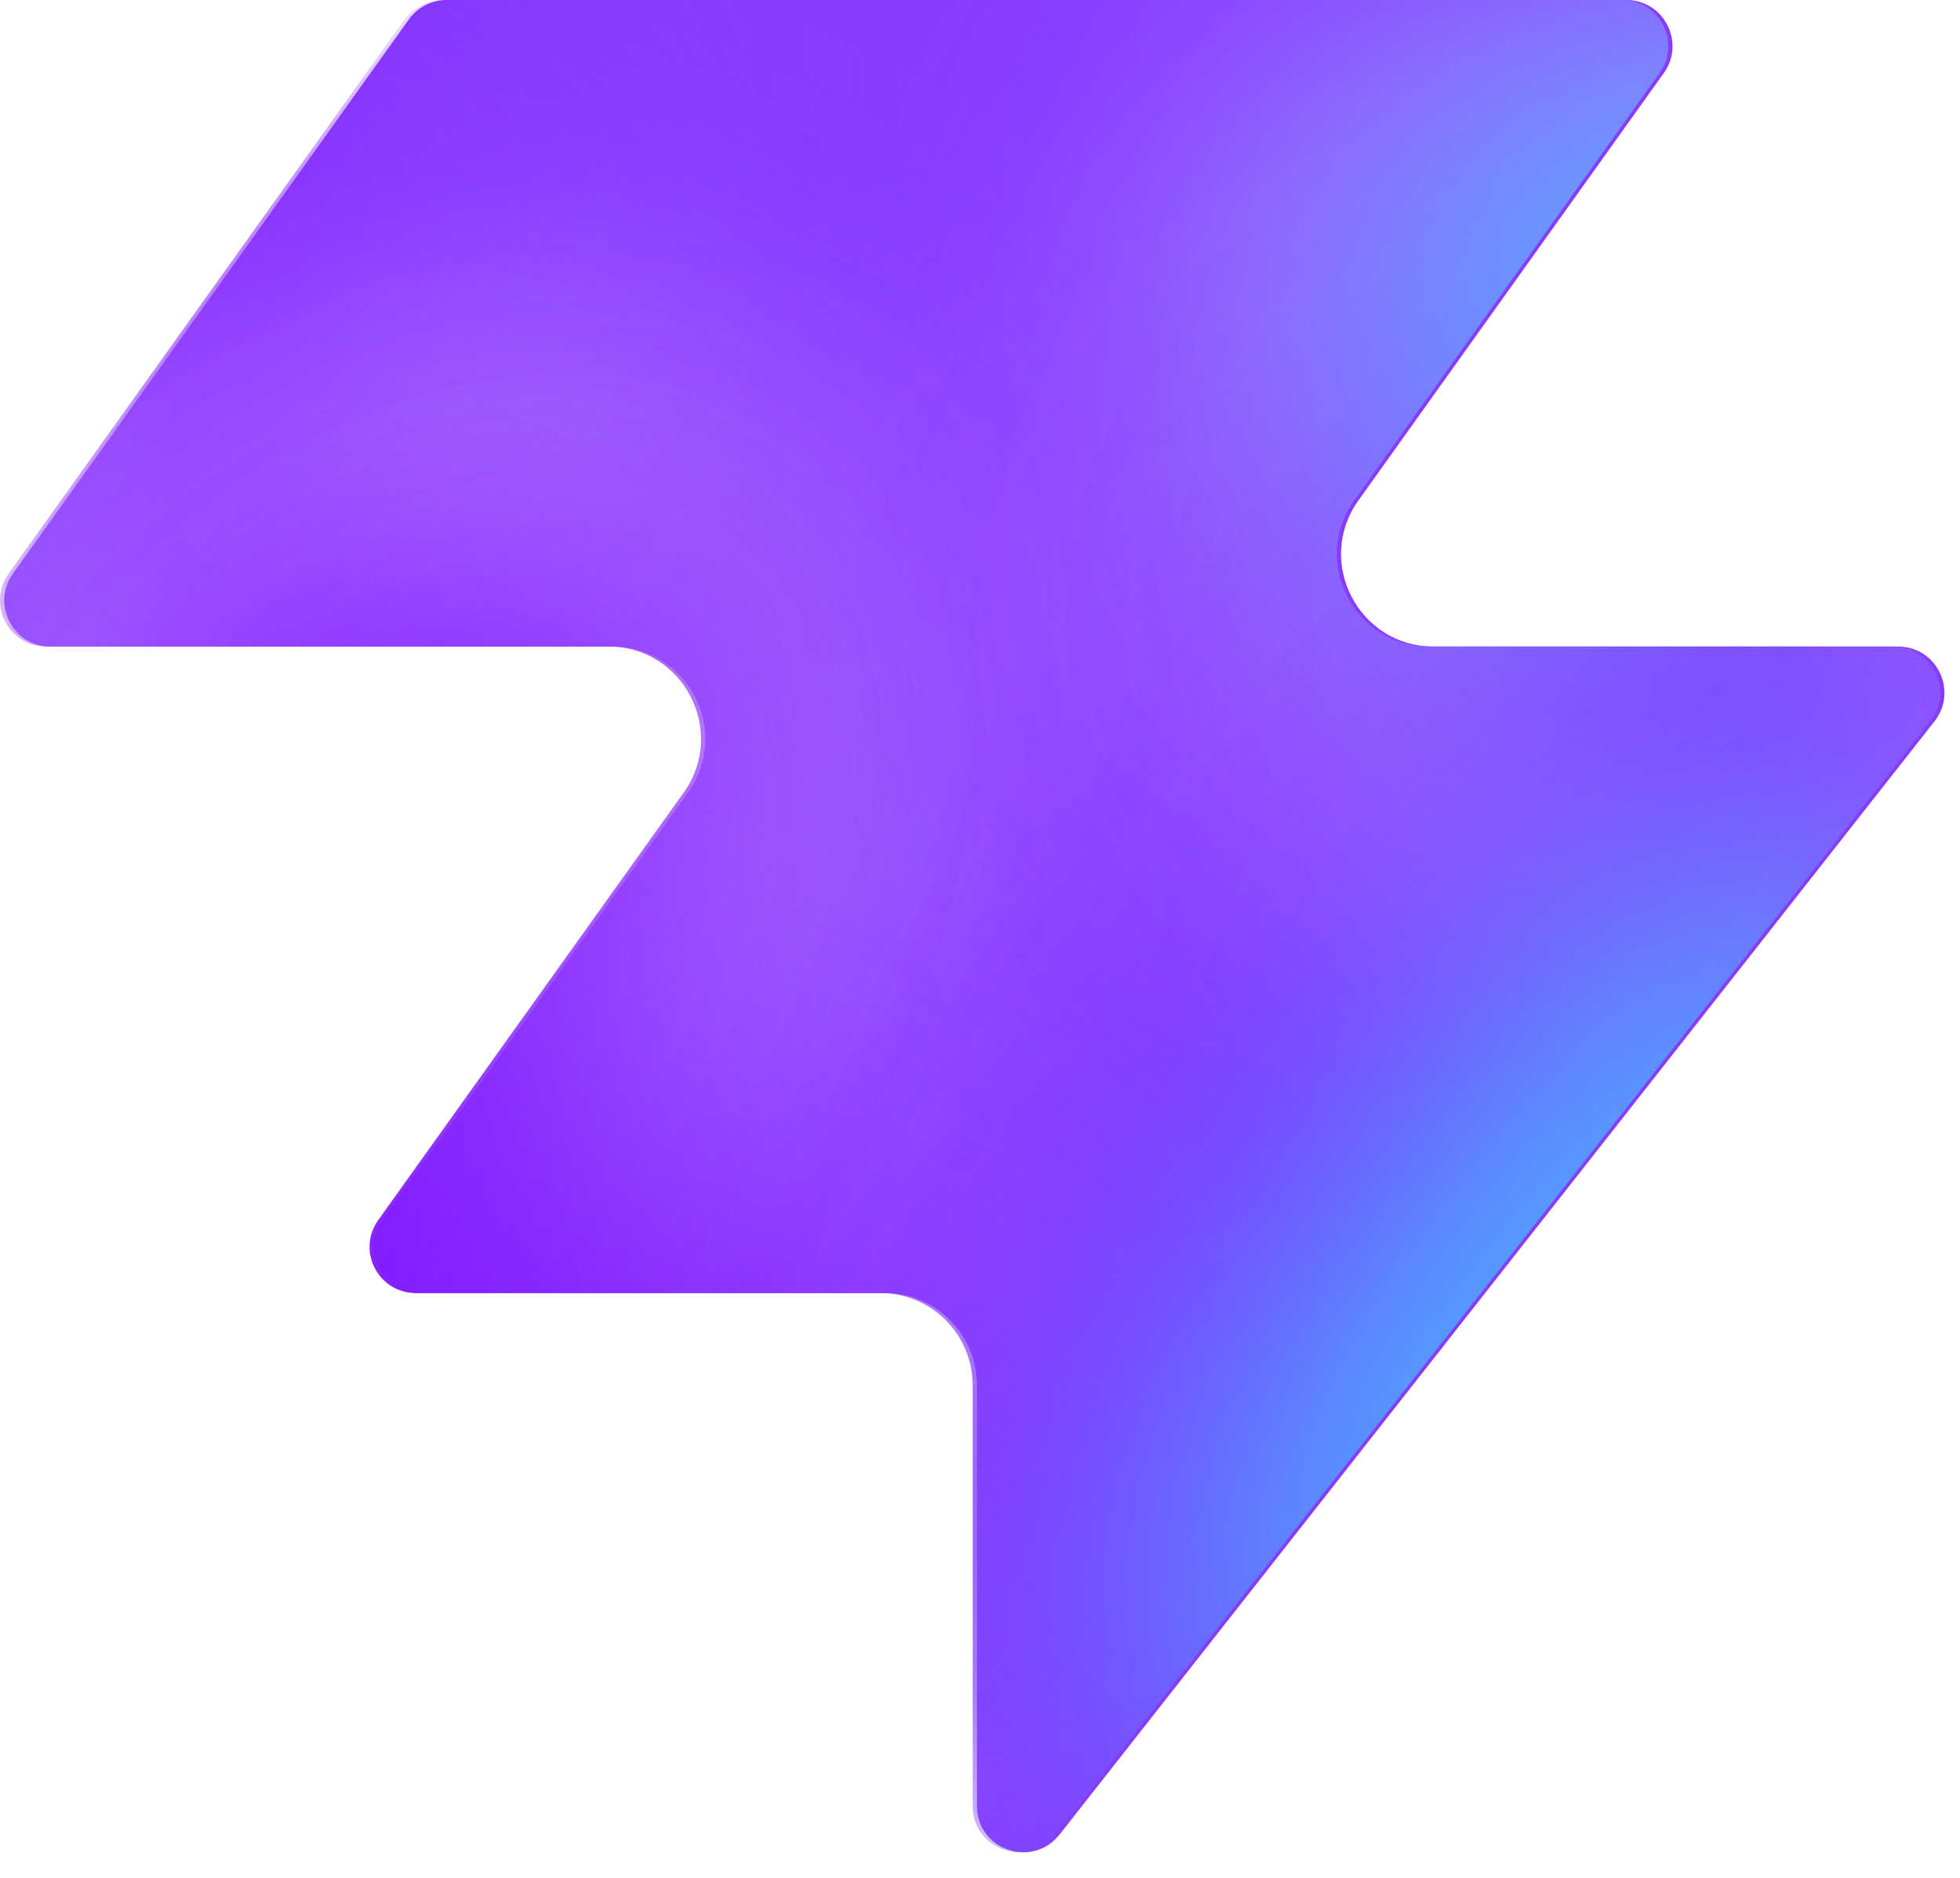
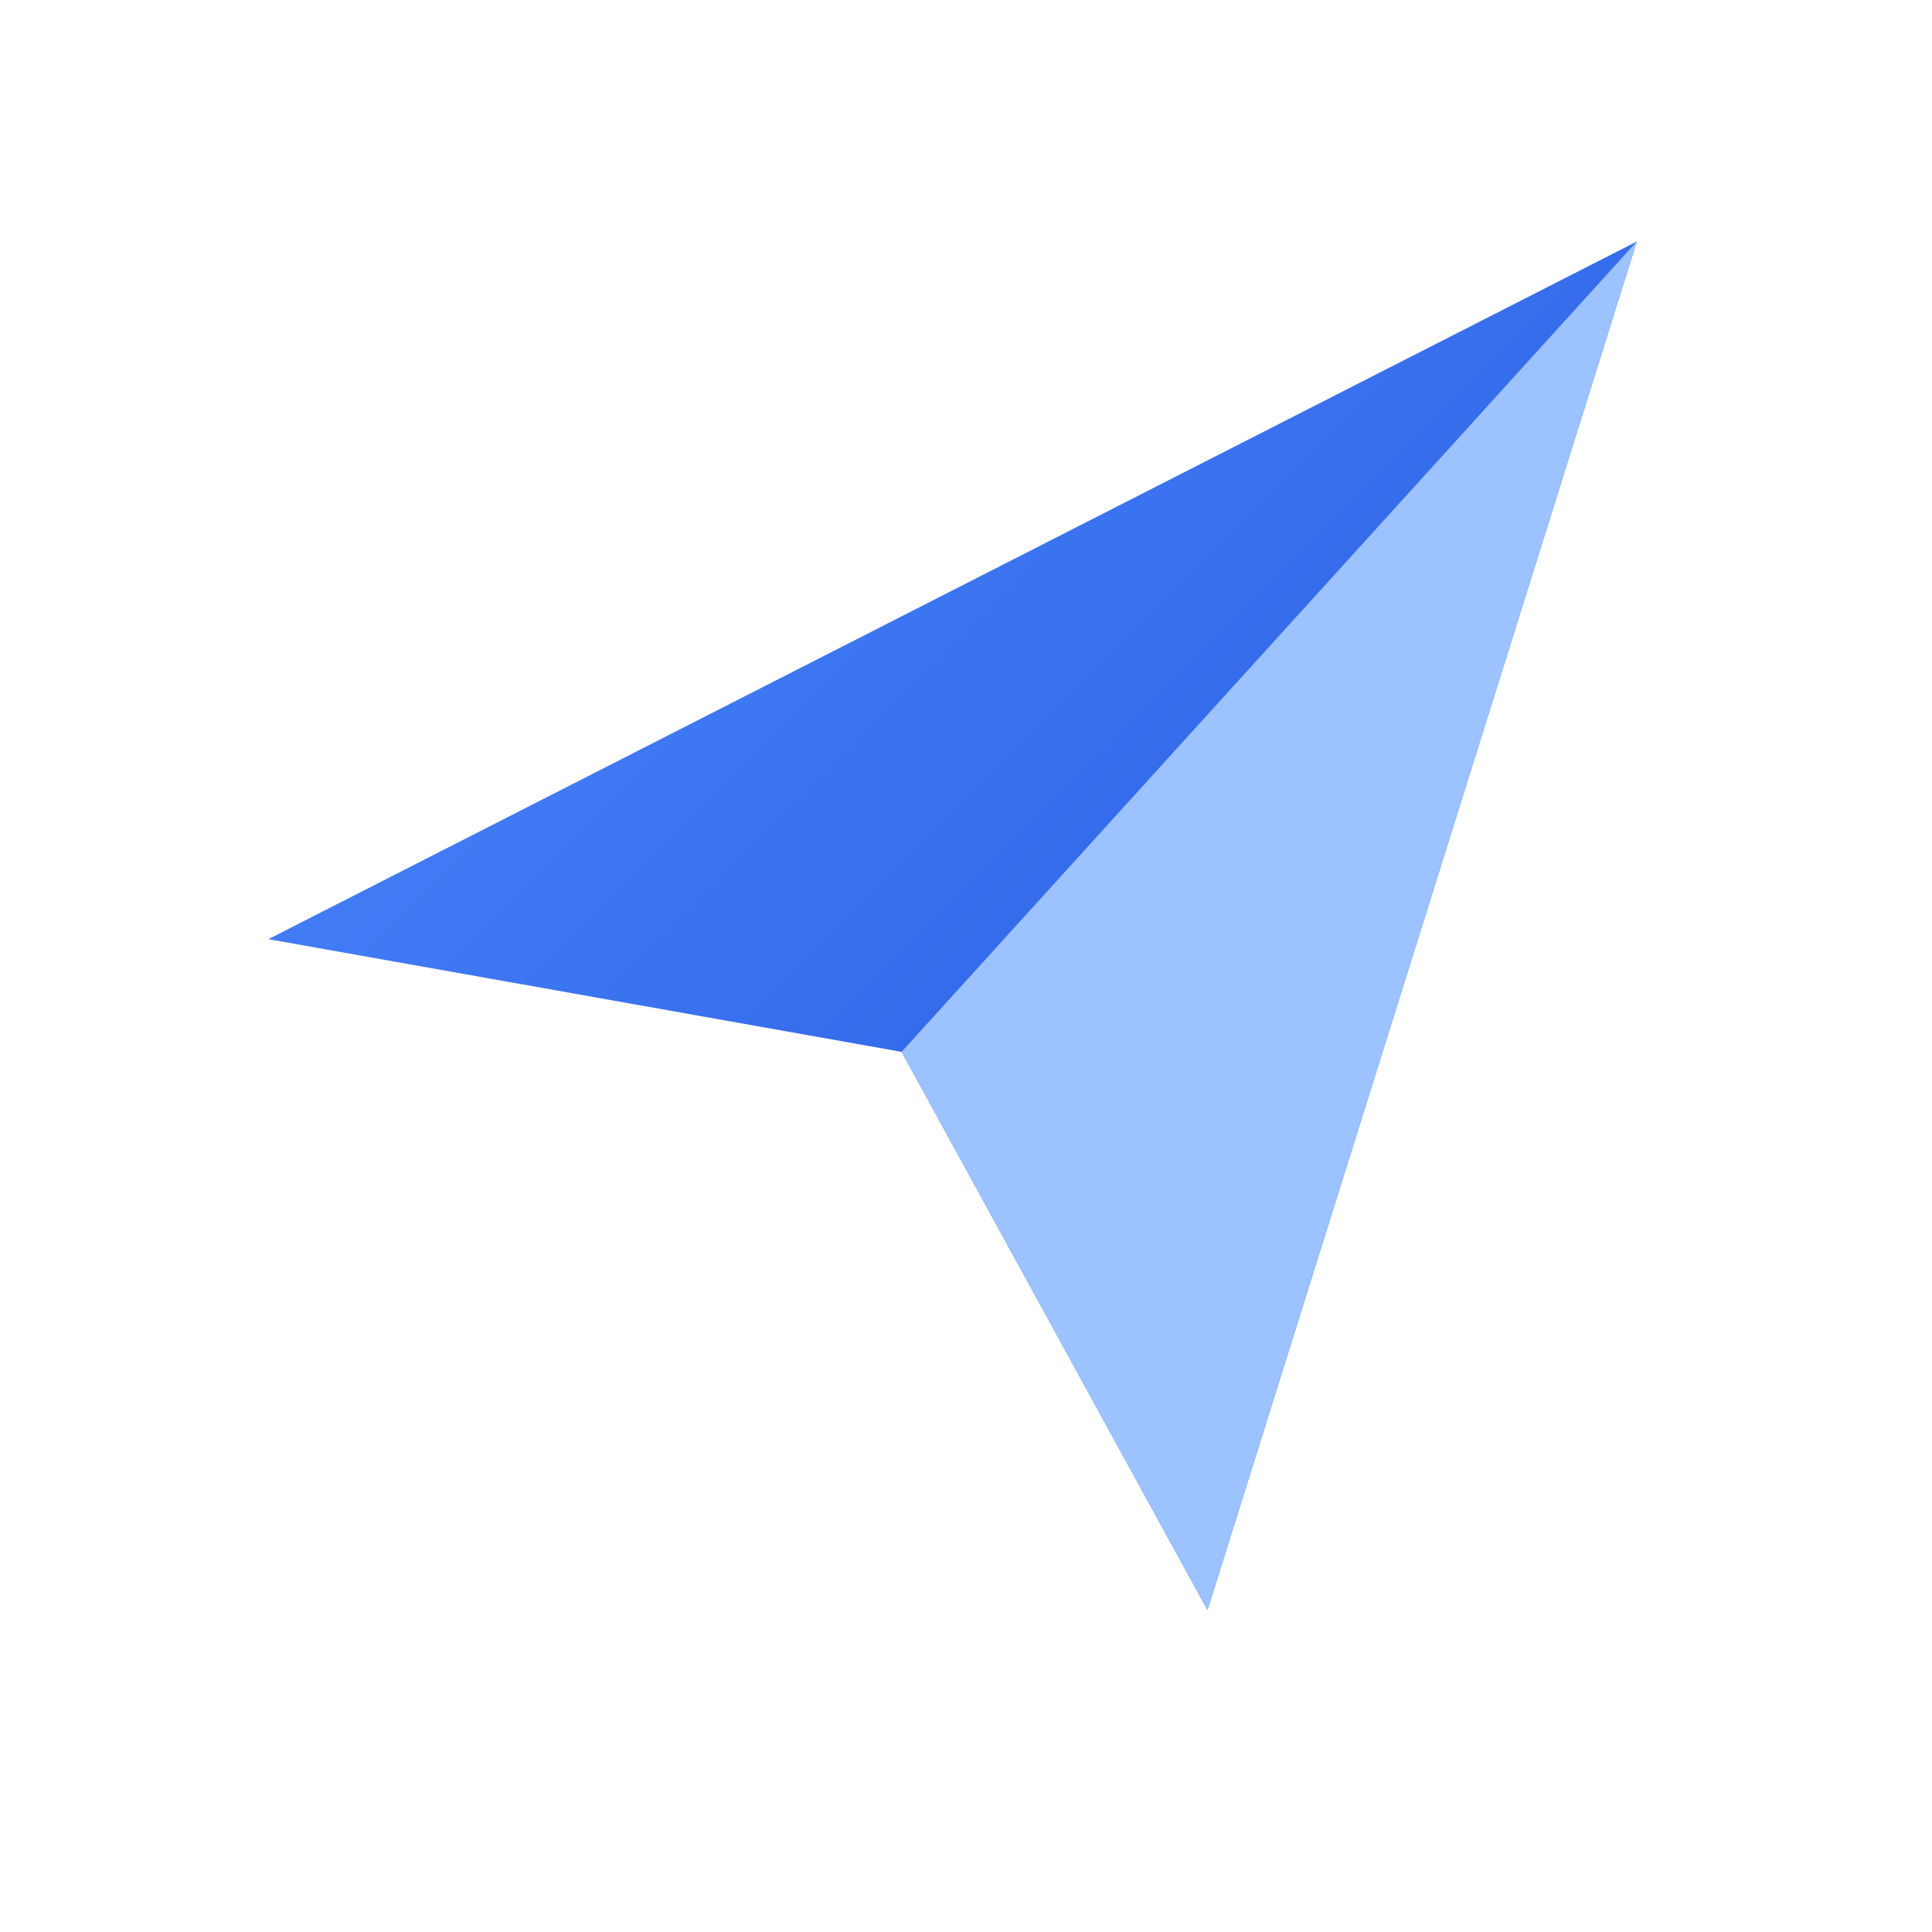
- <svg xmlns="http://www.w3.org/2000/svg" width="48" height="46" fill="none" viewBox="0 0 48 46">
-   <path fill="#863bff" d="M25.946 44.938c-.664.845-2.021.375-2.021-.698V33.937a2.26 2.26 0 0 0-2.262-2.262H10.287c-.92 0-1.456-1.04-.92-1.788l7.48-10.471c1.07-1.497 0-3.578-1.842-3.578H1.237c-.92 0-1.456-1.04-.92-1.788L10.013.474c.214-.297.556-.474.92-.474h28.894c.92 0 1.456 1.04.92 1.788l-7.48 10.471c-1.07 1.498 0 3.579 1.842 3.579h11.377c.943 0 1.473 1.088.89 1.83L25.947 44.94z" style="fill:#863bff;fill:color(display-p3 .525 .23 1);fill-opacity:1" />
-   <mask id="a" width="48" height="46" x="0" y="0" maskUnits="userSpaceOnUse" style="mask-type:alpha">
-     <path fill="#000" d="M25.842 44.938c-.664.844-2.021.375-2.021-.698V33.937a2.26 2.26 0 0 0-2.262-2.262H10.183c-.92 0-1.456-1.04-.92-1.788l7.48-10.471c1.07-1.498 0-3.579-1.842-3.579H1.133c-.92 0-1.456-1.04-.92-1.787L9.91.473c.214-.297.556-.474.92-.474h28.894c.92 0 1.456 1.04.92 1.788l-7.48 10.471c-1.07 1.498 0 3.578 1.842 3.578h11.377c.943 0 1.473 1.088.89 1.832L25.843 44.94z" style="fill:#000;fill-opacity:1" />
-   </mask>
-   <g mask="url(#a)">
-     <g filter="url(#b)">
-       <ellipse cx="5.508" cy="14.704" fill="#ede6ff" rx="5.508" ry="14.704" style="fill:#ede6ff;fill:color(display-p3 .927 .903 1);fill-opacity:1" transform="matrix(.00324 1 1 -.00324 -4.47 31.516)" />
-     </g>
-     <g filter="url(#c)">
-       <ellipse cx="10.399" cy="29.851" fill="#ede6ff" rx="10.399" ry="29.851" style="fill:#ede6ff;fill:color(display-p3 .927 .903 1);fill-opacity:1" transform="matrix(.00324 1 1 -.00324 -39.328 7.883)" />
-     </g>
-     <g filter="url(#d)">
-       <ellipse cx="5.508" cy="30.487" fill="#7e14ff" rx="5.508" ry="30.487" style="fill:#7e14ff;fill:color(display-p3 .492 .077 1);fill-opacity:1" transform="rotate(89.814 -25.913 -14.639)scale(1 -1)" />
-     </g>
-     <g filter="url(#e)">
-       <ellipse cx="5.508" cy="30.599" fill="#7e14ff" rx="5.508" ry="30.599" style="fill:#7e14ff;fill:color(display-p3 .492 .077 1);fill-opacity:1" transform="rotate(89.814 -32.644 -3.334)scale(1 -1)" />
-     </g>
-     <g filter="url(#f)">
-       <ellipse cx="5.508" cy="30.599" fill="#7e14ff" rx="5.508" ry="30.599" style="fill:#7e14ff;fill:color(display-p3 .492 .077 1);fill-opacity:1" transform="matrix(.00324 1 1 -.00324 -34.34 30.47)" />
-     </g>
-     <g filter="url(#g)">
-       <ellipse cx="14.072" cy="22.078" fill="#ede6ff" rx="14.072" ry="22.078" style="fill:#ede6ff;fill:color(display-p3 .927 .903 1);fill-opacity:1" transform="rotate(93.35 24.506 48.493)scale(-1 1)" />
-     </g>
-     <g filter="url(#h)">
-       <ellipse cx="3.47" cy="21.501" fill="#7e14ff" rx="3.47" ry="21.501" style="fill:#7e14ff;fill:color(display-p3 .492 .077 1);fill-opacity:1" transform="rotate(89.009 28.708 47.59)scale(-1 1)" />
-     </g>
-     <g filter="url(#i)">
-       <ellipse cx="3.47" cy="21.501" fill="#7e14ff" rx="3.47" ry="21.501" style="fill:#7e14ff;fill:color(display-p3 .492 .077 1);fill-opacity:1" transform="rotate(89.009 28.708 47.59)scale(-1 1)" />
-     </g>
-     <g filter="url(#j)">
-       <ellipse cx=".387" cy="8.972" fill="#7e14ff" rx="4.407" ry="29.108" style="fill:#7e14ff;fill:color(display-p3 .492 .077 1);fill-opacity:1" transform="rotate(39.51 .387 8.972)" />
-     </g>
-     <g filter="url(#k)">
-       <ellipse cx="47.523" cy="-6.092" fill="#7e14ff" rx="4.407" ry="29.108" style="fill:#7e14ff;fill:color(display-p3 .492 .077 1);fill-opacity:1" transform="rotate(37.892 47.523 -6.092)" />
-     </g>
-     <g filter="url(#l)">
-       <ellipse cx="41.412" cy="6.333" fill="#47bfff" rx="5.971" ry="9.665" style="fill:#47bfff;fill:color(display-p3 .28 .748 1);fill-opacity:1" transform="rotate(37.892 41.412 6.333)" />
-     </g>
-     <g filter="url(#m)">
-       <ellipse cx="-1.879" cy="38.332" fill="#7e14ff" rx="4.407" ry="29.108" style="fill:#7e14ff;fill:color(display-p3 .492 .077 1);fill-opacity:1" transform="rotate(37.892 -1.88 38.332)" />
-     </g>
-     <g filter="url(#n)">
-       <ellipse cx="-1.879" cy="38.332" fill="#7e14ff" rx="4.407" ry="29.108" style="fill:#7e14ff;fill:color(display-p3 .492 .077 1);fill-opacity:1" transform="rotate(37.892 -1.88 38.332)" />
-     </g>
-     <g filter="url(#o)">
-       <ellipse cx="35.651" cy="29.907" fill="#7e14ff" rx="4.407" ry="29.108" style="fill:#7e14ff;fill:color(display-p3 .492 .077 1);fill-opacity:1" transform="rotate(37.892 35.651 29.907)" />
-     </g>
-     <g filter="url(#p)">
-       <ellipse cx="38.418" cy="32.4" fill="#47bfff" rx="5.971" ry="15.297" style="fill:#47bfff;fill:color(display-p3 .28 .748 1);fill-opacity:1" transform="rotate(37.892 38.418 32.4)" />
-     </g>
-   </g>
+ <svg xmlns="http://www.w3.org/2000/svg" width="36" height="36" viewBox="0 0 36 36">
  <defs>
-     <filter id="b" width="60.045" height="41.654" x="-19.77" y="16.149" color-interpolation-filters="sRGB" filterUnits="userSpaceOnUse">
-       <feFlood flood-opacity="0" result="BackgroundImageFix" />
-       <feBlend in="SourceGraphic" in2="BackgroundImageFix" result="shape" />
-       <feGaussianBlur result="effect1_foregroundBlur_2002_17158" stdDeviation="7.659" />
-     </filter>
-     <filter id="c" width="90.34" height="51.437" x="-54.613" y="-7.533" color-interpolation-filters="sRGB" filterUnits="userSpaceOnUse">
-       <feFlood flood-opacity="0" result="BackgroundImageFix" />
-       <feBlend in="SourceGraphic" in2="BackgroundImageFix" result="shape" />
-       <feGaussianBlur result="effect1_foregroundBlur_2002_17158" stdDeviation="7.659" />
-     </filter>
-     <filter id="d" width="79.355" height="29.4" x="-49.64" y="2.03" color-interpolation-filters="sRGB" filterUnits="userSpaceOnUse">
-       <feFlood flood-opacity="0" result="BackgroundImageFix" />
-       <feBlend in="SourceGraphic" in2="BackgroundImageFix" result="shape" />
-       <feGaussianBlur result="effect1_foregroundBlur_2002_17158" stdDeviation="4.596" />
-     </filter>
-     <filter id="e" width="79.579" height="29.4" x="-45.045" y="20.029" color-interpolation-filters="sRGB" filterUnits="userSpaceOnUse">
-       <feFlood flood-opacity="0" result="BackgroundImageFix" />
-       <feBlend in="SourceGraphic" in2="BackgroundImageFix" result="shape" />
-       <feGaussianBlur result="effect1_foregroundBlur_2002_17158" stdDeviation="4.596" />
-     </filter>
-     <filter id="f" width="79.579" height="29.4" x="-43.513" y="21.178" color-interpolation-filters="sRGB" filterUnits="userSpaceOnUse">
-       <feFlood flood-opacity="0" result="BackgroundImageFix" />
-       <feBlend in="SourceGraphic" in2="BackgroundImageFix" result="shape" />
-       <feGaussianBlur result="effect1_foregroundBlur_2002_17158" stdDeviation="4.596" />
-     </filter>
-     <filter id="g" width="74.749" height="58.852" x="15.756" y="-17.901" color-interpolation-filters="sRGB" filterUnits="userSpaceOnUse">
-       <feFlood flood-opacity="0" result="BackgroundImageFix" />
-       <feBlend in="SourceGraphic" in2="BackgroundImageFix" result="shape" />
-       <feGaussianBlur result="effect1_foregroundBlur_2002_17158" stdDeviation="7.659" />
-     </filter>
-     <filter id="h" width="61.377" height="25.362" x="23.548" y="2.284" color-interpolation-filters="sRGB" filterUnits="userSpaceOnUse">
-       <feFlood flood-opacity="0" result="BackgroundImageFix" />
-       <feBlend in="SourceGraphic" in2="BackgroundImageFix" result="shape" />
-       <feGaussianBlur result="effect1_foregroundBlur_2002_17158" stdDeviation="4.596" />
-     </filter>
-     <filter id="i" width="61.377" height="25.362" x="23.548" y="2.284" color-interpolation-filters="sRGB" filterUnits="userSpaceOnUse">
-       <feFlood flood-opacity="0" result="BackgroundImageFix" />
-       <feBlend in="SourceGraphic" in2="BackgroundImageFix" result="shape" />
-       <feGaussianBlur result="effect1_foregroundBlur_2002_17158" stdDeviation="4.596" />
-     </filter>
-     <filter id="j" width="56.045" height="63.649" x="-27.636" y="-22.853" color-interpolation-filters="sRGB" filterUnits="userSpaceOnUse">
-       <feFlood flood-opacity="0" result="BackgroundImageFix" />
-       <feBlend in="SourceGraphic" in2="BackgroundImageFix" result="shape" />
-       <feGaussianBlur result="effect1_foregroundBlur_2002_17158" stdDeviation="4.596" />
-     </filter>
-     <filter id="k" width="54.814" height="64.646" x="20.116" y="-38.415" color-interpolation-filters="sRGB" filterUnits="userSpaceOnUse">
-       <feFlood flood-opacity="0" result="BackgroundImageFix" />
-       <feBlend in="SourceGraphic" in2="BackgroundImageFix" result="shape" />
-       <feGaussianBlur result="effect1_foregroundBlur_2002_17158" stdDeviation="4.596" />
-     </filter>
-     <filter id="l" width="33.541" height="35.313" x="24.641" y="-11.323" color-interpolation-filters="sRGB" filterUnits="userSpaceOnUse">
-       <feFlood flood-opacity="0" result="BackgroundImageFix" />
-       <feBlend in="SourceGraphic" in2="BackgroundImageFix" result="shape" />
-       <feGaussianBlur result="effect1_foregroundBlur_2002_17158" stdDeviation="4.596" />
-     </filter>
-     <filter id="m" width="54.814" height="64.646" x="-29.286" y="6.009" color-interpolation-filters="sRGB" filterUnits="userSpaceOnUse">
-       <feFlood flood-opacity="0" result="BackgroundImageFix" />
-       <feBlend in="SourceGraphic" in2="BackgroundImageFix" result="shape" />
-       <feGaussianBlur result="effect1_foregroundBlur_2002_17158" stdDeviation="4.596" />
-     </filter>
-     <filter id="n" width="54.814" height="64.646" x="-29.286" y="6.009" color-interpolation-filters="sRGB" filterUnits="userSpaceOnUse">
-       <feFlood flood-opacity="0" result="BackgroundImageFix" />
-       <feBlend in="SourceGraphic" in2="BackgroundImageFix" result="shape" />
-       <feGaussianBlur result="effect1_foregroundBlur_2002_17158" stdDeviation="4.596" />
-     </filter>
-     <filter id="o" width="54.814" height="64.646" x="8.244" y="-2.416" color-interpolation-filters="sRGB" filterUnits="userSpaceOnUse">
-       <feFlood flood-opacity="0" result="BackgroundImageFix" />
-       <feBlend in="SourceGraphic" in2="BackgroundImageFix" result="shape" />
-       <feGaussianBlur result="effect1_foregroundBlur_2002_17158" stdDeviation="4.596" />
-     </filter>
-     <filter id="p" width="39.409" height="43.623" x="18.713" y="10.588" color-interpolation-filters="sRGB" filterUnits="userSpaceOnUse">
-       <feFlood flood-opacity="0" result="BackgroundImageFix" />
-       <feBlend in="SourceGraphic" in2="BackgroundImageFix" result="shape" />
-       <feGaussianBlur result="effect1_foregroundBlur_2002_17158" stdDeviation="4.596" />
-     </filter>
+     <linearGradient id="wc-logo-favicon" x1="0" y1="0" x2="1" y2="1">
+       <stop offset="0" stop-color="#4f8cff" />
+       <stop offset="1" stop-color="#1d4ed8" />
+     </linearGradient>
  </defs>
+   <path d="M5 17.5 L30.5 4.5 L22.5 30 L16.8 19.6 Z" fill="url(#wc-logo-favicon)" />
+   <path d="M16.8 19.6 L30.5 4.5 L22.5 30 Z" fill="#9cc3ff" />
</svg>
